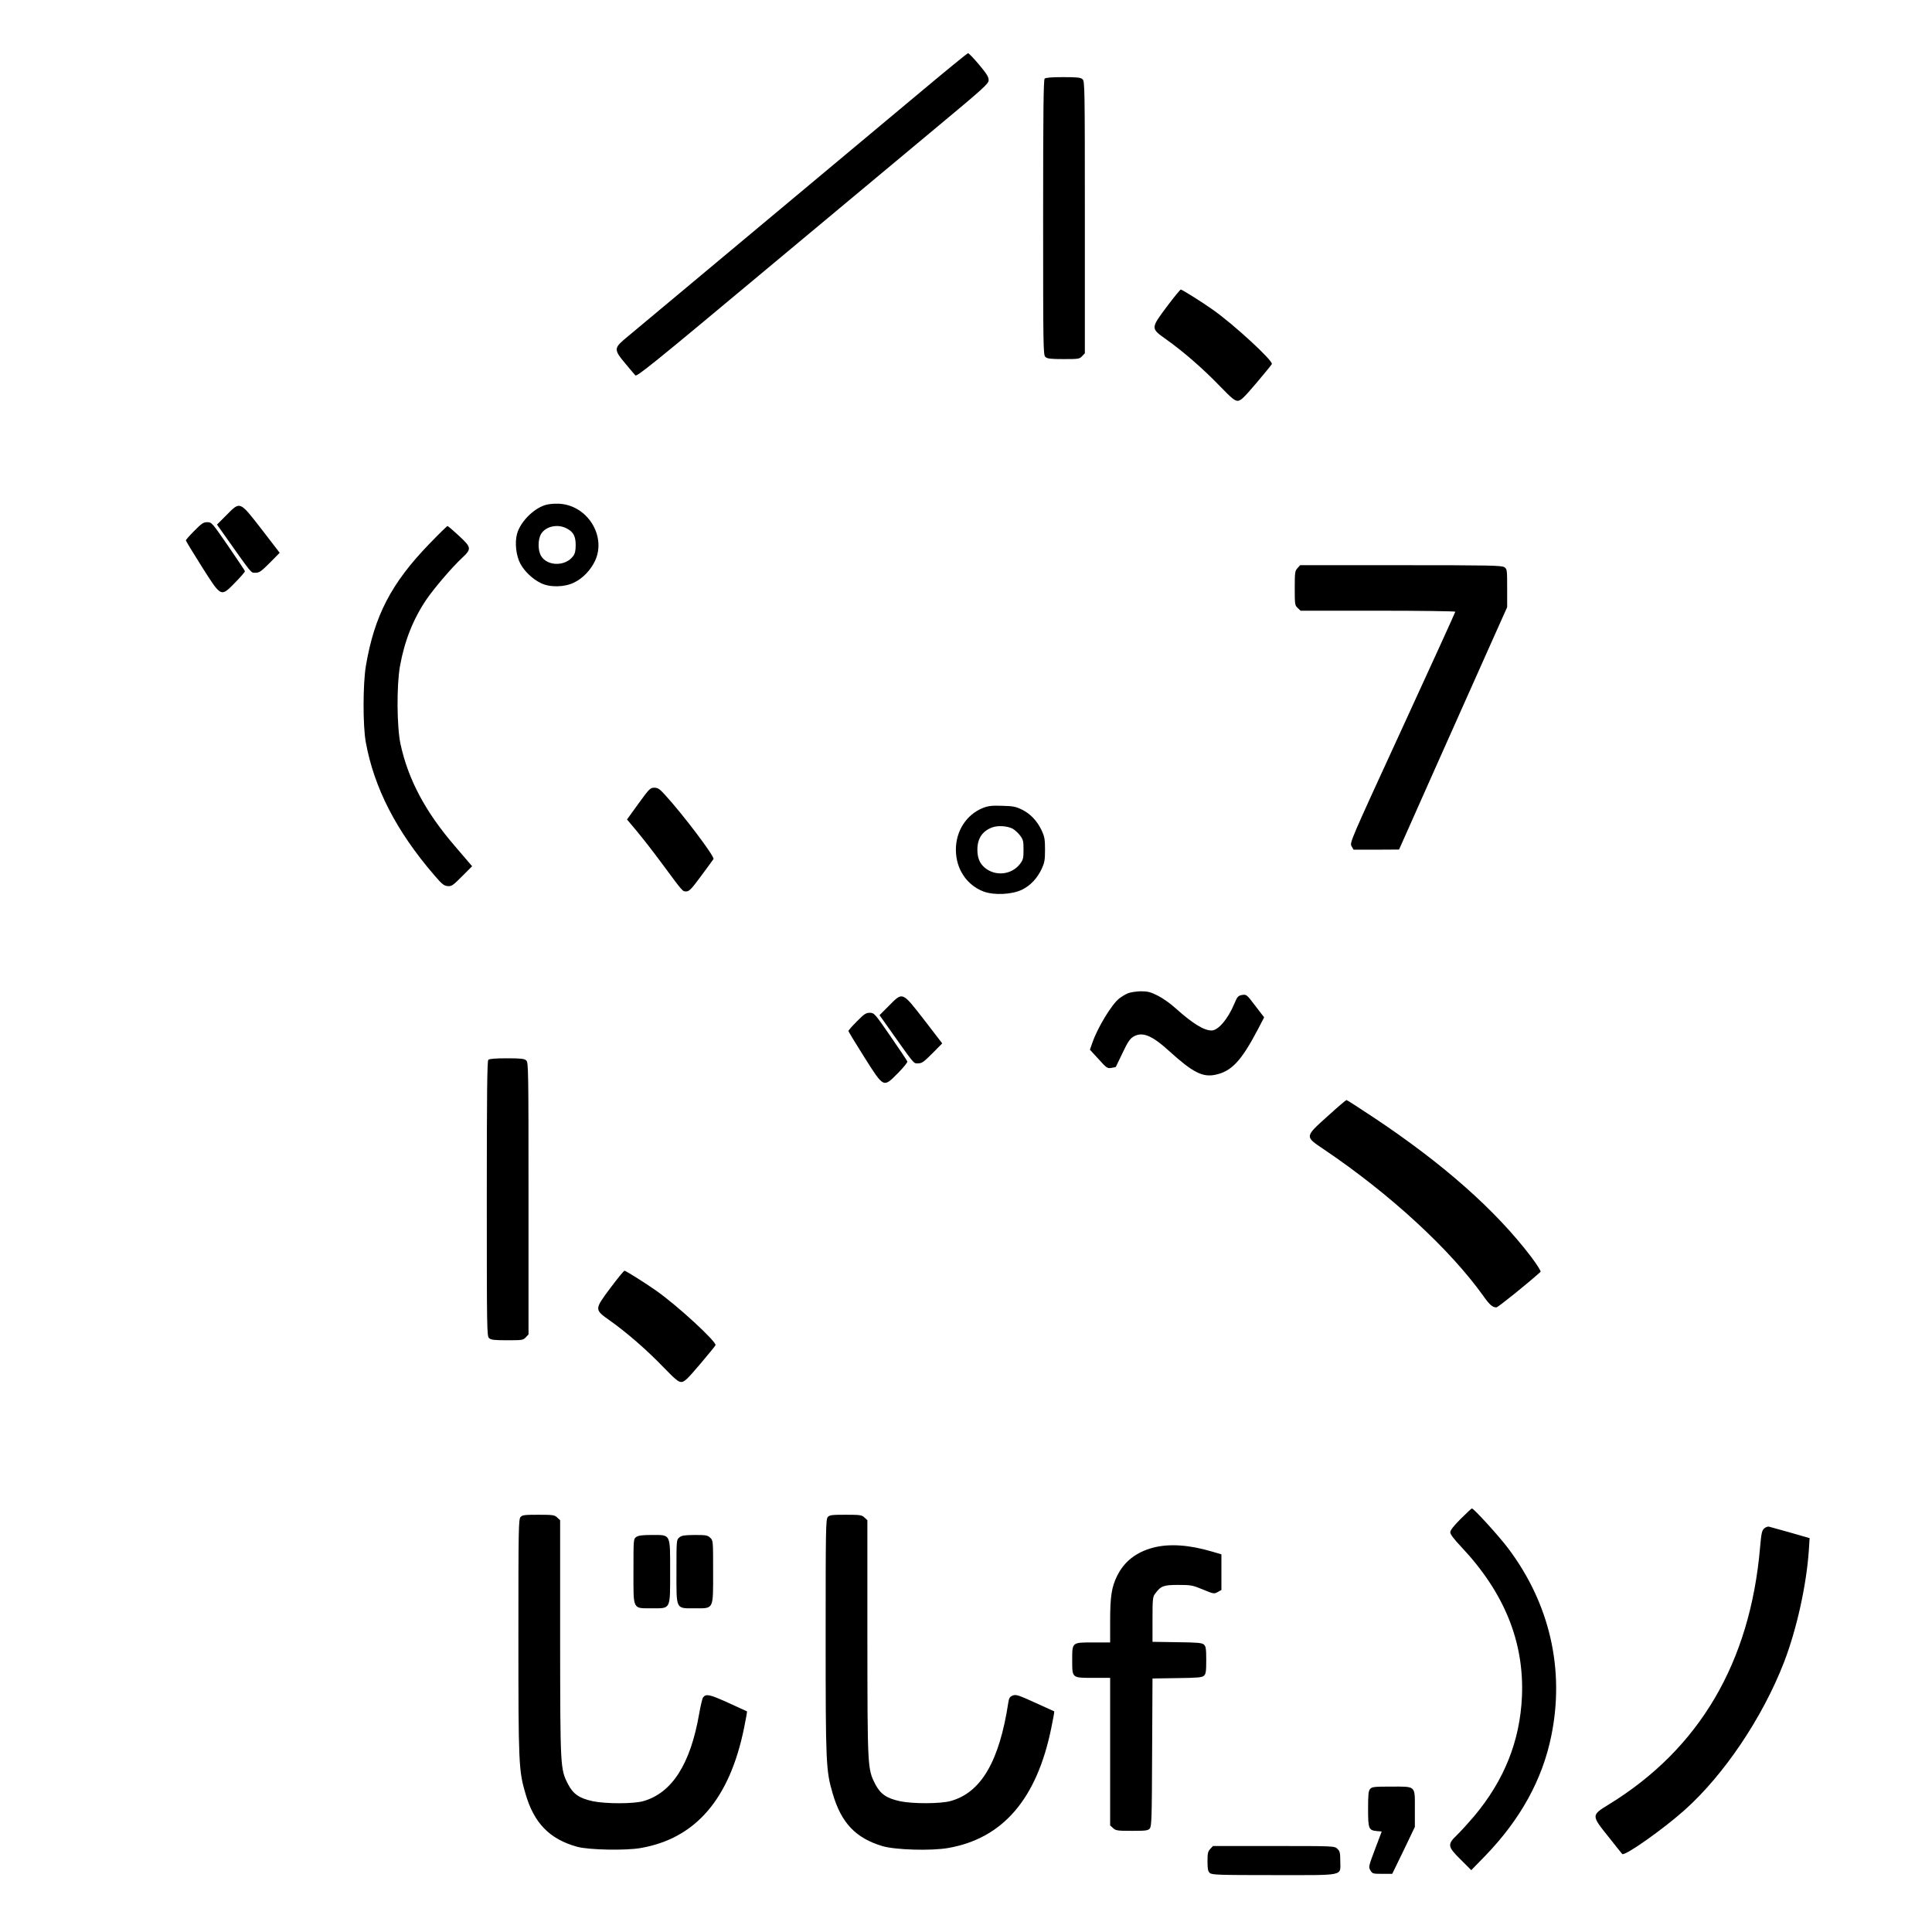
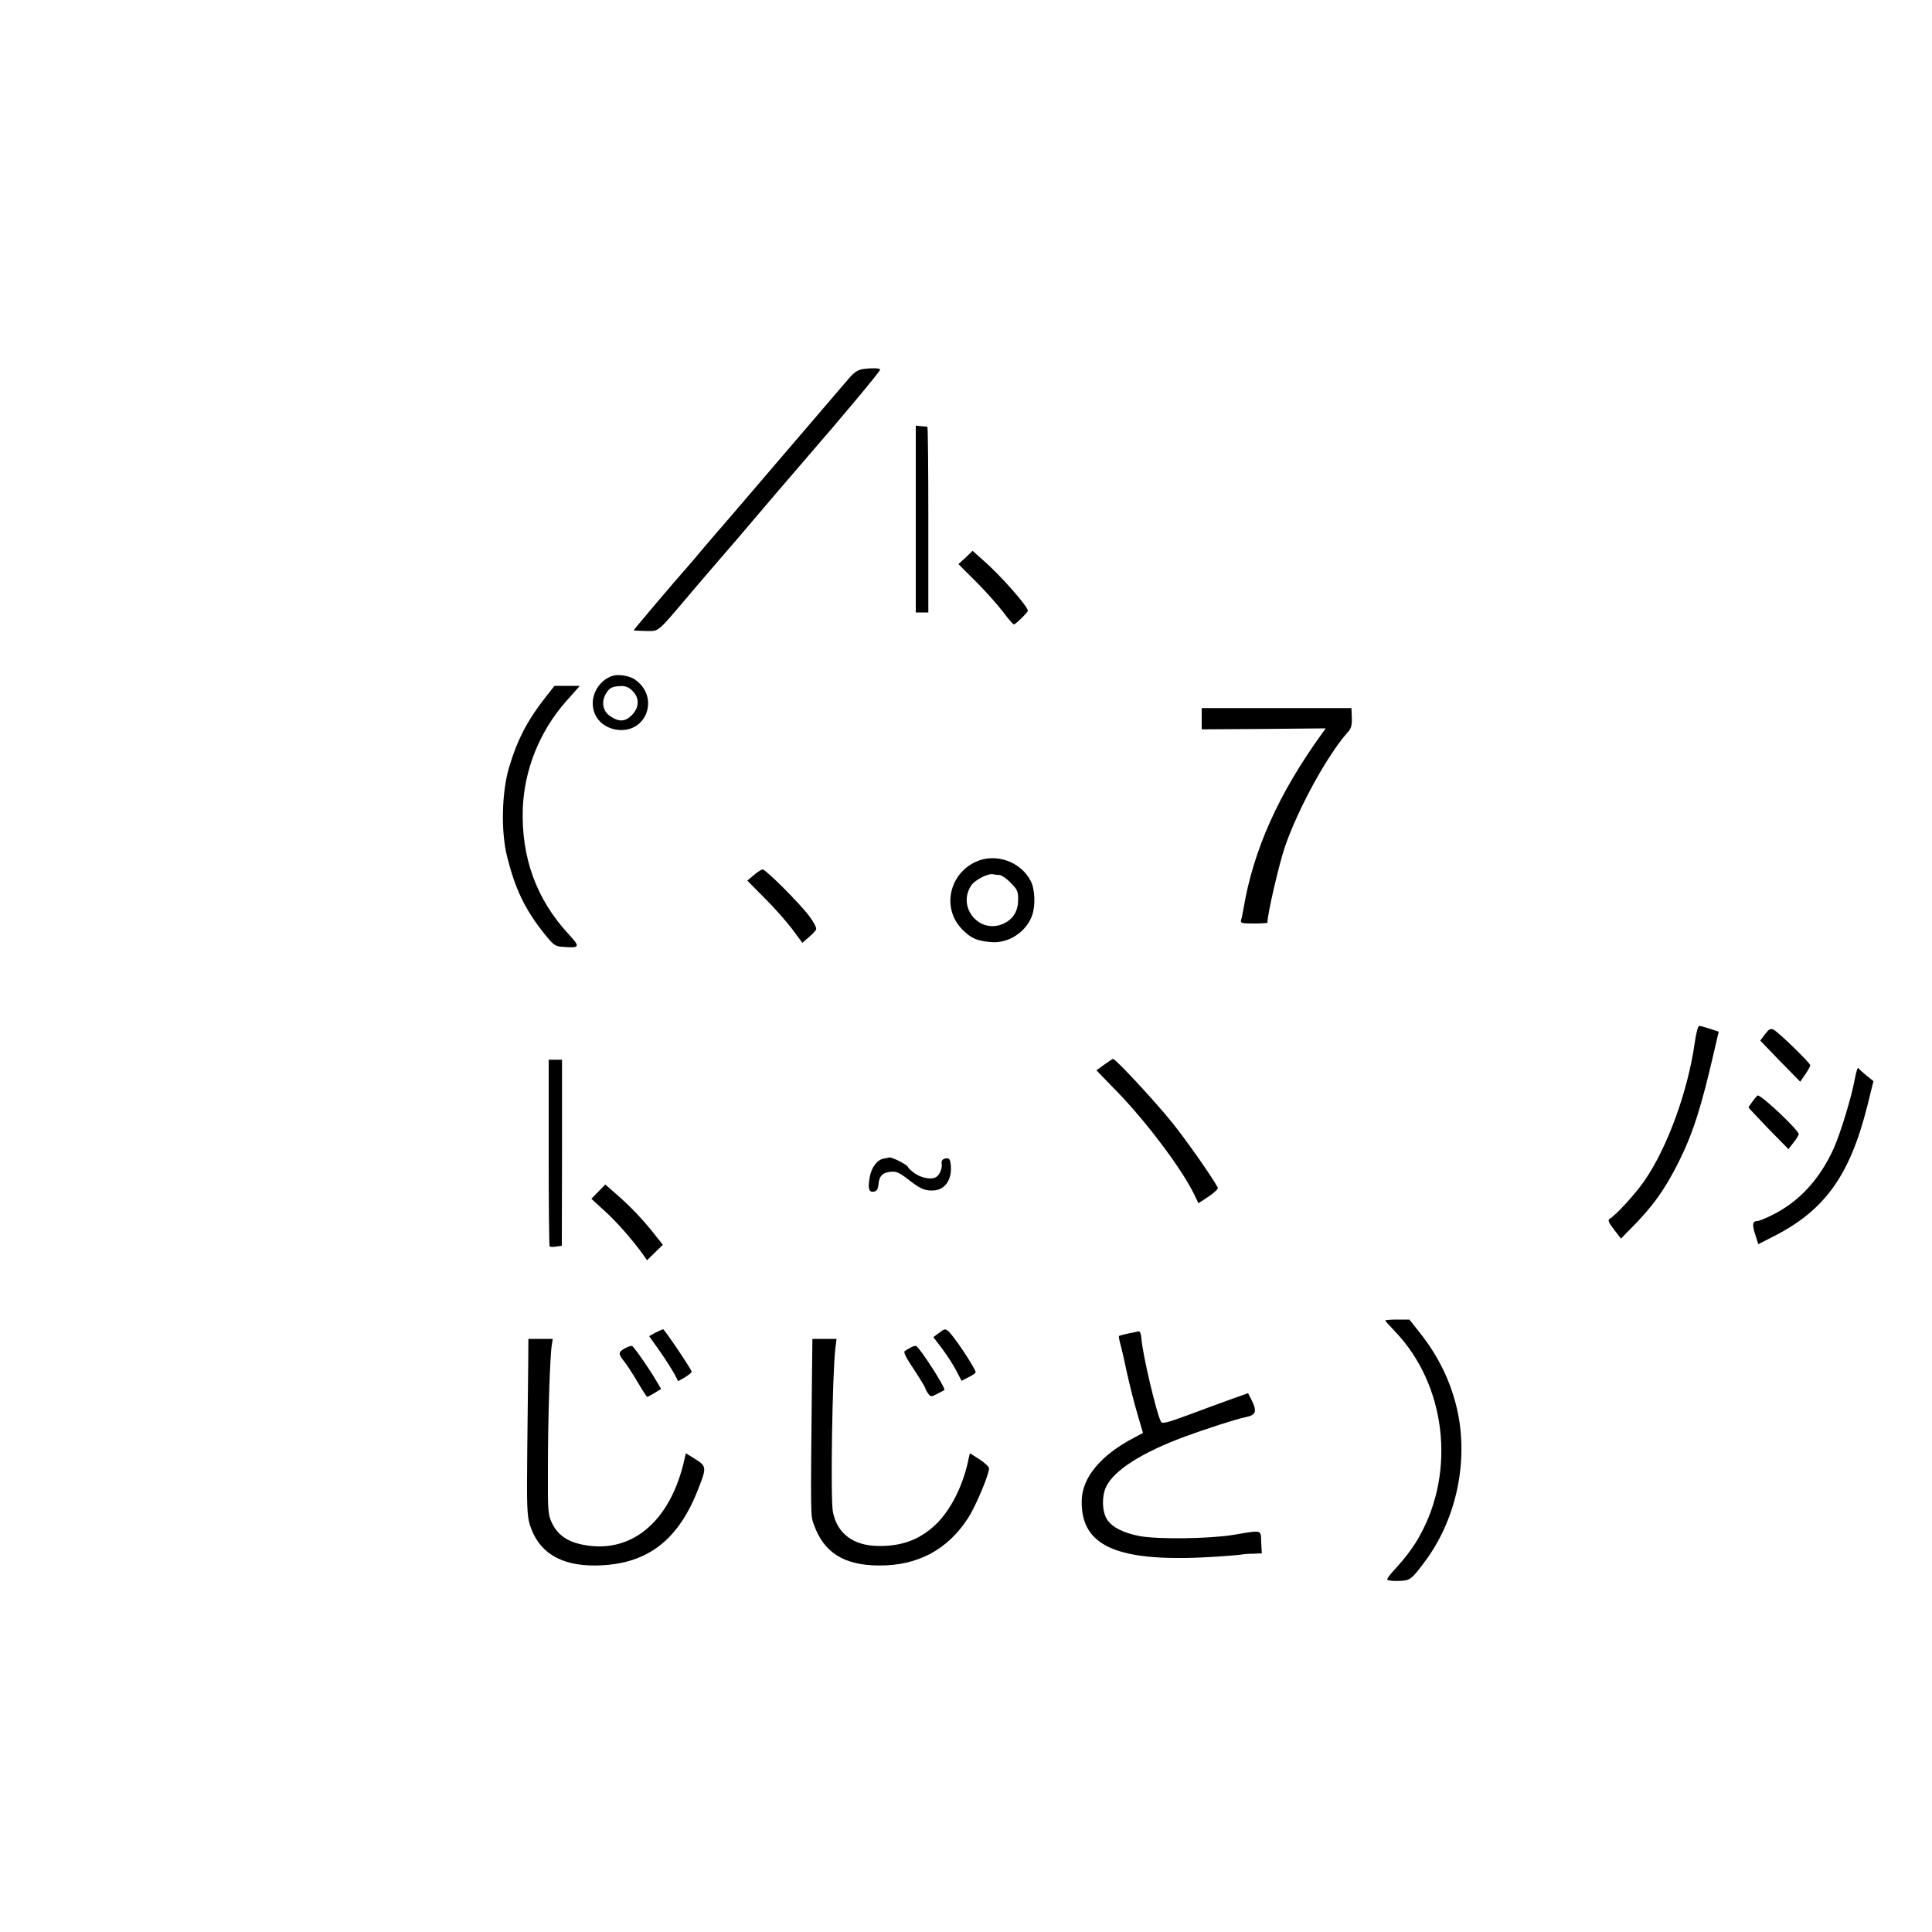
- <svg xmlns="http://www.w3.org/2000/svg" version="1.0" width="1528pt" height="1528pt" viewBox="0 0 1528 1528" preserveAspectRatio="xMidYMid meet">
-   <g transform="translate(0,1528) scale(0.1,-0.1)" fill="#000000" stroke="none">
-     <path d="M7275 14548 c-203 -170 -802 -670 -1330 -1111 -528 -441 -983 -821 -1012 -845 -76 -66 -75 -83 10 -184 38 -46 75 -89 82 -97 12 -12 158 106 977 790 530 442 1155 963 1390 1159 392 326 427 358 427 386 1 25 -15 50 -76 123 -42 50 -81 91 -87 90 -6 0 -177 -140 -381 -311z" />
-     <path d="M8262 14658 c-9 -9 -12 -267 -12 -1098 0 -1040 1 -1088 18 -1103 15 -14 41 -17 144 -17 117 0 126 1 146 23 l22 23 0 1076 c0 1029 -1 1076 -18 1091 -15 14 -42 17 -153 17 -92 0 -139 -4 -147 -12z" />
-     <path d="M9230 12857 c-131 -176 -131 -173 -4 -263 132 -94 288 -229 422 -368 91 -94 117 -116 140 -116 24 0 47 21 148 140 65 77 121 145 123 151 9 27 -302 314 -469 431 -85 60 -241 158 -251 158 -5 0 -54 -60 -109 -133z" />
-     <path d="M4310 11285 c-95 -31 -196 -135 -221 -228 -19 -69 -7 -175 27 -236 33 -61 95 -120 162 -153 71 -35 187 -33 263 5 69 33 132 100 166 173 90 197 -63 439 -285 450 -41 2 -84 -2 -112 -11z m169 -183 c55 -27 74 -62 74 -132 0 -45 -5 -68 -20 -88 -59 -82 -203 -82 -253 0 -27 45 -27 131 0 176 36 59 130 80 199 44z" />
-     <path d="M1790 11205 l-74 -74 35 -49 c252 -356 231 -331 269 -332 31 0 45 10 114 79 l78 79 -143 186 c-176 226 -168 223 -279 111z" />
-     <path d="M1537 11082 c-37 -37 -67 -71 -67 -76 0 -4 56 -97 125 -206 157 -247 150 -244 266 -126 43 44 78 84 76 89 -1 5 -61 94 -132 198 -127 184 -131 189 -165 189 -31 0 -45 -9 -103 -68z" />
-     <path d="M3394 10977 c-299 -309 -433 -567 -500 -962 -24 -141 -25 -474 -1 -605 66 -362 242 -704 540 -1050 62 -73 78 -85 107 -88 32 -3 42 5 114 77 l80 80 -30 35 c-16 19 -64 75 -107 125 -232 269 -368 525 -429 804 -30 139 -32 469 -4 622 36 198 104 369 208 523 60 88 204 257 282 329 77 72 76 83 -26 177 -45 42 -85 76 -89 76 -3 0 -69 -64 -145 -143z" />
-     <path d="M10262 10787 c-20 -22 -22 -33 -22 -158 0 -129 1 -137 23 -157 l23 -22 612 0 c337 0 612 -4 612 -8 0 -4 -188 -417 -418 -917 -414 -900 -418 -910 -403 -937 l16 -28 180 0 180 1 299 672 c165 370 357 801 428 959 l128 286 0 150 c0 145 -1 152 -22 166 -20 14 -114 16 -818 16 l-797 0 -21 -23z" />
-     <path d="M5050 8925 l-91 -126 77 -92 c43 -51 131 -164 196 -252 174 -235 165 -225 196 -225 23 0 41 19 117 122 50 67 93 127 98 134 11 18 -240 351 -383 507 -43 48 -58 57 -85 57 -32 0 -40 -8 -125 -125z" />
-     <path d="M7774 8890 c-130 -52 -214 -181 -214 -330 0 -152 85 -280 219 -331 83 -31 224 -24 303 14 68 33 121 90 157 166 22 48 26 69 26 151 0 82 -4 103 -26 151 -36 76 -89 133 -157 166 -49 24 -71 28 -157 30 -81 3 -110 -1 -151 -17z m235 -164 c16 -9 43 -33 58 -53 25 -33 28 -45 28 -113 0 -68 -3 -80 -28 -113 -66 -86 -194 -100 -278 -30 -41 34 -59 79 -59 143 0 88 39 147 117 176 45 17 119 12 162 -10z" />
-     <path d="M8920 7424 c-19 -8 -49 -26 -67 -40 -60 -46 -172 -230 -214 -352 l-19 -54 68 -74 c63 -70 69 -75 101 -70 18 3 34 6 36 8 1 2 25 51 53 110 39 83 58 112 84 128 71 43 145 14 283 -111 187 -170 266 -211 368 -189 127 27 204 109 333 354 l52 100 -70 91 c-68 90 -70 91 -104 86 -32 -6 -38 -12 -63 -72 -51 -121 -127 -209 -179 -209 -61 0 -151 56 -287 178 -38 35 -101 79 -139 98 -58 29 -79 34 -135 34 -36 -1 -82 -8 -101 -16z" />
-     <path d="M7030 7325 l-74 -74 35 -49 c252 -356 231 -331 269 -332 31 0 45 10 114 79 l78 79 -143 186 c-176 226 -168 223 -279 111z" />
-     <path d="M6777 7202 c-37 -37 -67 -71 -67 -76 0 -4 56 -97 125 -206 157 -247 150 -244 267 -127 43 44 77 85 74 92 -2 7 -62 96 -133 199 -125 181 -129 185 -163 186 -31 0 -45 -9 -103 -68z" />
-     <path d="M3862 6898 c-9 -9 -12 -267 -12 -1098 0 -1040 1 -1088 18 -1103 15 -14 41 -17 144 -17 117 0 126 1 146 23 l22 23 0 1076 c0 1029 -1 1076 -18 1091 -15 14 -42 17 -153 17 -92 0 -139 -4 -147 -12z" />
-     <path d="M10501 6453 c-184 -166 -184 -160 -28 -265 520 -351 996 -789 1261 -1161 48 -68 71 -87 101 -87 12 0 240 183 349 281 5 5 -27 56 -76 121 -282 370 -696 736 -1250 1104 -111 74 -205 134 -209 134 -4 0 -71 -57 -148 -127z" />
-     <path d="M4830 5097 c-131 -176 -131 -173 -4 -263 132 -94 288 -229 422 -368 91 -94 117 -116 140 -116 24 0 47 21 148 140 65 77 121 145 123 151 9 27 -302 314 -469 431 -85 60 -241 158 -251 158 -5 0 -54 -60 -109 -133z" />
-     <path d="M11552 3267 c-56 -56 -82 -90 -82 -106 0 -15 29 -54 86 -114 341 -362 499 -751 481 -1183 -15 -352 -140 -665 -379 -949 -42 -49 -101 -115 -132 -145 -81 -78 -79 -93 27 -198 l83 -83 112 115 c277 287 451 602 521 947 108 527 -13 1049 -343 1486 -70 93 -270 313 -285 313 -3 0 -43 -37 -89 -83z" />
-     <path d="M4117 3282 c-16 -17 -17 -97 -17 -945 0 -1005 2 -1060 56 -1243 67 -233 191 -360 409 -420 90 -25 383 -31 501 -10 436 75 705 389 819 951 14 70 25 128 23 130 -2 1 -70 32 -151 69 -146 66 -172 71 -196 42 -6 -7 -20 -65 -31 -128 -69 -400 -215 -628 -442 -693 -77 -22 -295 -22 -398 -1 -108 23 -157 57 -198 136 -61 120 -61 127 -62 1156 l0 931 -23 21 c-21 20 -34 22 -149 22 -108 0 -127 -2 -141 -18z" />
-     <path d="M6547 3282 c-16 -17 -17 -97 -17 -945 0 -1005 2 -1060 56 -1243 67 -231 182 -352 394 -415 104 -30 382 -38 517 -15 435 75 704 389 818 952 14 69 25 127 23 129 -2 1 -70 32 -152 69 -134 61 -151 66 -177 56 -22 -9 -29 -20 -34 -53 -71 -469 -217 -717 -460 -782 -80 -21 -294 -22 -395 -1 -108 23 -157 57 -198 136 -61 120 -61 127 -62 1156 l0 931 -23 21 c-21 20 -34 22 -149 22 -108 0 -127 -2 -141 -18z" />
-     <path d="M13953 3192 c-18 -16 -23 -36 -33 -153 -79 -909 -480 -1590 -1194 -2029 -142 -87 -142 -86 -4 -258 55 -70 104 -131 108 -135 18 -20 324 196 493 347 312 279 616 730 786 1168 100 259 178 609 197 888 l6 95 -153 44 c-85 24 -161 45 -169 47 -8 2 -25 -4 -37 -14z" />
-     <path d="M5032 3124 c-22 -15 -22 -18 -22 -270 0 -312 -9 -293 146 -294 151 0 144 -14 144 291 0 303 7 289 -146 289 -74 0 -105 -4 -122 -16z" />
-     <path d="M5373 3121 c-23 -19 -23 -22 -23 -268 0 -308 -8 -293 146 -293 151 0 144 -14 144 291 0 244 0 246 -23 267 -21 20 -34 22 -123 22 -82 -1 -103 -4 -121 -19z" />
-     <path d="M9121 3040 c-136 -36 -230 -110 -286 -224 -44 -90 -55 -162 -55 -363 l0 -163 -133 0 c-171 0 -167 3 -167 -142 0 -141 -3 -138 168 -138 l132 0 0 -583 0 -584 23 -21 c21 -20 34 -22 149 -22 108 0 127 2 141 18 15 17 17 76 19 603 l3 584 194 3 c164 2 198 5 213 19 15 14 18 33 18 123 0 90 -3 109 -18 123 -15 14 -49 17 -213 19 l-194 3 0 177 c0 163 2 179 21 204 45 61 66 69 182 69 100 0 113 -2 195 -36 86 -36 90 -36 118 -20 l29 16 0 141 0 141 -75 22 c-179 53 -337 64 -464 31z" />
-     <path d="M10837 1132 c-14 -15 -17 -42 -17 -159 0 -158 5 -169 72 -175 l36 -3 -53 -140 c-51 -135 -52 -141 -37 -167 16 -27 20 -28 95 -28 l78 0 90 185 89 186 0 143 c0 186 11 176 -187 176 -133 0 -152 -2 -166 -18z" />
-     <path d="M9572 657 c-19 -20 -22 -35 -22 -99 0 -60 4 -78 18 -91 17 -15 67 -17 509 -17 571 0 523 -10 523 112 0 65 -3 77 -23 96 -23 22 -24 22 -503 22 l-481 0 -21 -23z" />
+ <svg xmlns="http://www.w3.org/2000/svg" version="1.0" width="1000pt" height="1000pt" viewBox="0 0 1000 1000" preserveAspectRatio="xMidYMid meet">
+   <g transform="translate(0,1000) scale(0.1,-0.1)" fill="#000000" stroke="none">
+     <path d="M4468 8090 c-26 -4 -46 -16 -71 -45 -19 -22 -175 -204 -347 -405 -172 -201 -324 -379 -339 -395 -14 -17 -51 -59 -81 -95 -30 -36 -66 -78 -81 -95 -46 -51 -269 -314 -269 -317 0 -2 28 -3 62 -4 72 0 53 -16 233 196 54 63 121 142 150 175 29 33 71 83 95 110 84 100 321 377 359 420 189 218 381 448 377 453 -8 7 -42 8 -88 2z" />
+     <path d="M4740 7313 l0 -483 33 0 32 0 0 480 c0 264 -2 480 -5 481 -3 1 -17 2 -32 3 l-28 3 0 -484z" />
+     <path d="M4998 7114 l-37 -34 93 -93 c50 -50 113 -121 140 -157 27 -36 51 -64 55 -62 16 8 71 63 71 71 0 23 -146 188 -231 261 l-55 49 -36 -35z" />
+     <path d="M3175 6503 c-61 -16 -108 -80 -107 -145 1 -73 55 -128 132 -136 149 -14 213 170 89 259 -26 20 -83 30 -114 22z m99 -79 c37 -37 35 -86 -3 -125 -34 -34 -64 -37 -108 -9 -42 25 -53 75 -27 119 19 32 31 38 80 40 21 1 40 -7 58 -25z" />
+     <path d="M2829 6398 c-100 -127 -151 -225 -195 -373 -37 -128 -42 -329 -9 -460 42 -167 92 -272 191 -396 50 -62 56 -67 98 -70 88 -7 91 -1 29 66 -167 180 -246 398 -237 652 8 198 86 394 218 546 l77 87 -65 0 -66 0 -41 -52z" />
+     <path d="M6220 6280 l0 -55 321 2 321 3 -16 -22 c-228 -315 -359 -607 -410 -913 -4 -22 -9 -48 -12 -57 -5 -16 3 -18 65 -18 39 0 71 2 71 4 0 44 60 302 90 391 69 201 222 479 326 595 18 20 22 35 21 75 l-2 50 -387 0 -388 0 0 -55z" />
+     <path d="M5052 5540 c-141 -64 -178 -244 -71 -351 46 -46 73 -58 145 -65 92 -10 187 52 217 140 17 51 14 134 -8 176 -52 101 -181 146 -283 100z m122 -69 c10 -1 36 -18 57 -40 34 -34 39 -44 39 -86 0 -59 -24 -100 -72 -124 -124 -61 -247 80 -171 196 19 28 86 63 112 58 9 -2 24 -4 35 -4z" />
+     <path d="M3901 5470 l-33 -28 88 -89 c49 -48 113 -121 143 -160 l54 -73 32 28 c18 15 36 33 39 41 4 8 -12 38 -36 70 -50 67 -225 241 -241 241 -7 -1 -27 -14 -46 -30z" />
+     <path d="M8772 4603 c-36 -253 -142 -544 -262 -717 -45 -65 -145 -175 -179 -195 -10 -6 -5 -19 23 -55 l36 -47 52 53 c112 112 178 205 248 346 73 147 116 282 182 569 l24 103 -45 15 c-24 8 -50 15 -56 15 -6 0 -16 -37 -23 -87z" />
+     <path d="M9136 4647 l-25 -33 103 -107 104 -106 26 38 c14 20 26 42 26 47 0 12 -162 169 -189 184 -17 8 -24 5 -45 -23z" />
+     <path d="M2840 4034 c0 -264 2 -483 5 -486 3 -2 18 -3 34 0 l29 4 1 482 0 481 -34 0 -35 0 0 -481z" />
+     <path d="M5715 4489 l-40 -29 95 -98 c157 -159 346 -410 411 -544 l22 -46 53 35 c31 21 51 40 47 47 -38 67 -169 253 -238 338 -86 107 -292 329 -304 327 -3 0 -24 -14 -46 -30z" />
+     <path d="M9600 4413 c-17 -94 -75 -282 -109 -358 -73 -160 -179 -275 -318 -344 -34 -17 -69 -31 -77 -31 -25 0 -28 -18 -11 -70 l16 -50 72 37 c270 135 401 316 492 678 l32 129 -36 29 c-20 16 -39 33 -42 39 -4 5 -12 -21 -19 -59z" />
+     <path d="M9072 4300 c-12 -16 -22 -31 -22 -32 0 -2 47 -51 103 -110 l104 -106 26 34 c15 18 27 38 27 44 0 20 -190 200 -212 200 -2 0 -14 -13 -26 -30z" />
+     <path d="M4574 4003 c-34 -6 -63 -45 -72 -94 -11 -60 -5 -81 20 -77 16 2 22 12 25 38 4 44 21 61 65 65 28 3 45 -5 97 -46 58 -45 84 -55 131 -50 51 6 84 53 82 117 -2 45 -8 53 -32 47 -13 -4 -18 -12 -16 -27 4 -23 -10 -56 -28 -68 -22 -15 -72 -7 -109 17 -20 14 -37 30 -37 34 0 10 -81 52 -96 50 -5 -1 -19 -4 -30 -6z" />
+     <path d="M3097 3832 l-36 -37 71 -65 c62 -56 149 -156 202 -231 l15 -22 41 40 41 40 -47 59 c-60 76 -125 143 -195 204 l-56 49 -36 -37z" />
+     <path d="M7170 3165 c0 -2 23 -28 51 -57 262 -274 316 -720 127 -1058 -31 -57 -78 -119 -135 -180 -18 -19 -32 -39 -33 -45 0 -5 25 -9 57 -8 63 2 67 5 143 107 166 227 226 538 155 810 -36 136 -97 257 -191 374 l-49 62 -62 0 c-35 0 -63 -2 -63 -5z" />
+     <path d="M3392 3102 l-32 -18 56 -79 c31 -44 64 -97 75 -117 l19 -37 35 20 c19 12 35 24 35 29 0 11 -141 220 -148 220 -4 -1 -22 -9 -40 -18z" />
+     <path d="M4858 3099 l-27 -20 45 -59 c24 -32 57 -83 73 -113 l28 -54 37 19 c20 10 36 21 36 25 0 19 -120 199 -144 215 -15 11 -18 10 -48 -13z" />
+     <path d="M5840 3098 c-25 -6 -46 -11 -48 -13 -2 -2 1 -20 7 -42 6 -21 22 -90 35 -153 14 -63 38 -158 54 -211 l28 -96 -45 -24 c-173 -90 -270 -206 -272 -326 -5 -215 151 -302 534 -297 97 1 260 12 302 19 6 1 29 3 53 3 l43 2 -3 58 c-3 66 10 63 -148 37 -125 -20 -386 -23 -480 -6 -85 16 -146 47 -171 88 -25 41 -27 118 -4 167 41 86 185 178 410 261 100 37 270 92 309 99 59 12 65 29 30 98 l-14 27 -98 -35 c-53 -19 -153 -56 -220 -81 -98 -36 -126 -43 -132 -33 -22 35 -97 353 -102 432 -2 21 -7 37 -13 37 -5 -1 -30 -6 -55 -11z" />
+     <path d="M2734 2937 c-1 -72 -3 -276 -5 -452 -3 -280 -1 -327 13 -376 44 -142 156 -213 338 -212 257 2 421 119 526 376 53 132 53 136 -6 174 l-50 31 -6 -26 c-72 -331 -281 -503 -539 -445 -74 17 -121 52 -149 112 -20 43 -21 61 -20 286 0 259 11 580 20 633 l5 32 -63 0 -63 0 -1 -133z" />
+     <path d="M4203 2902 c-8 -787 -8 -744 11 -797 52 -143 156 -207 336 -208 201 -1 355 82 461 246 38 58 110 228 108 257 0 8 -22 29 -50 47 l-49 31 -6 -26 c-28 -141 -94 -271 -174 -346 -81 -75 -170 -109 -292 -108 -131 1 -215 64 -237 177 -13 67 -3 715 13 848 l6 47 -62 0 -63 0 -2 -168z" />
+     <path d="M3242 3025 c-42 -22 -44 -30 -15 -67 16 -19 48 -69 73 -111 25 -43 47 -77 50 -77 3 0 20 9 38 20 l34 21 -28 47 c-32 55 -111 169 -122 175 -4 2 -18 -2 -30 -8z" />
+     <path d="M4715 3026 c-11 -6 -25 -14 -32 -19 -8 -5 6 -34 48 -96 32 -49 59 -93 59 -98 0 -4 7 -16 14 -26 14 -18 16 -18 48 -1 18 9 34 18 36 19 9 8 -125 217 -146 228 -4 2 -16 -1 -27 -7z" />
  </g>
</svg>
